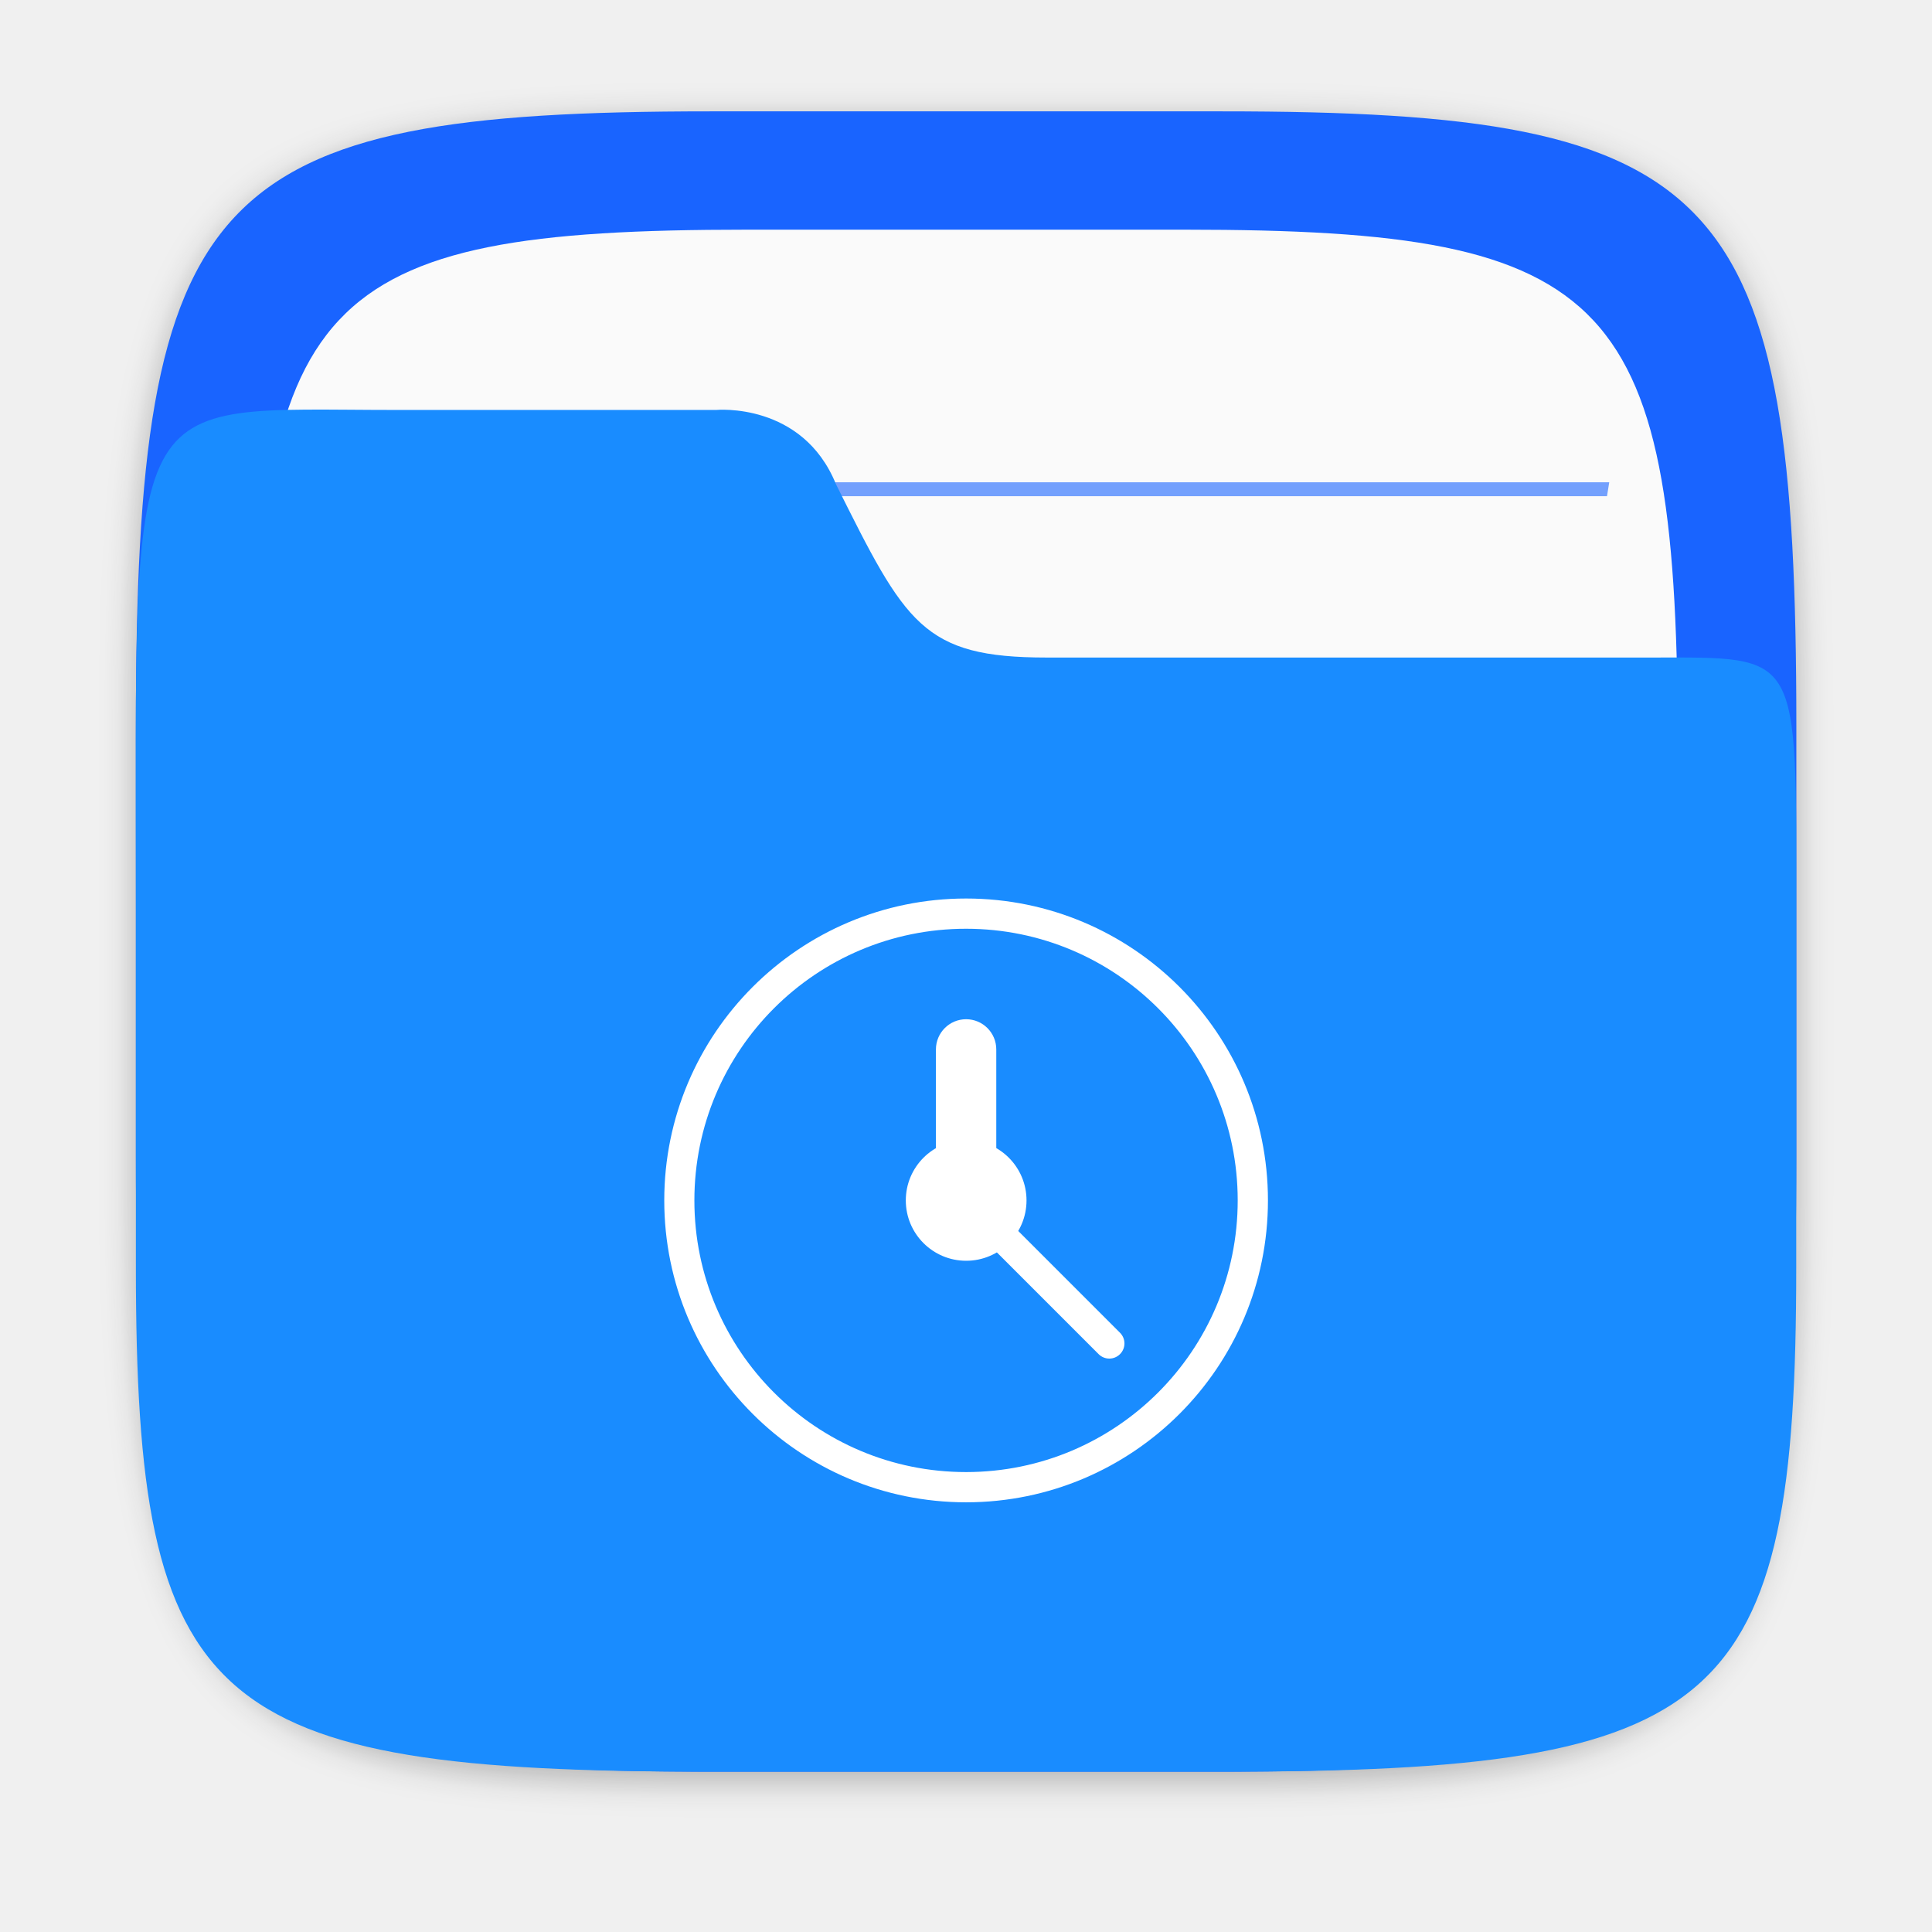
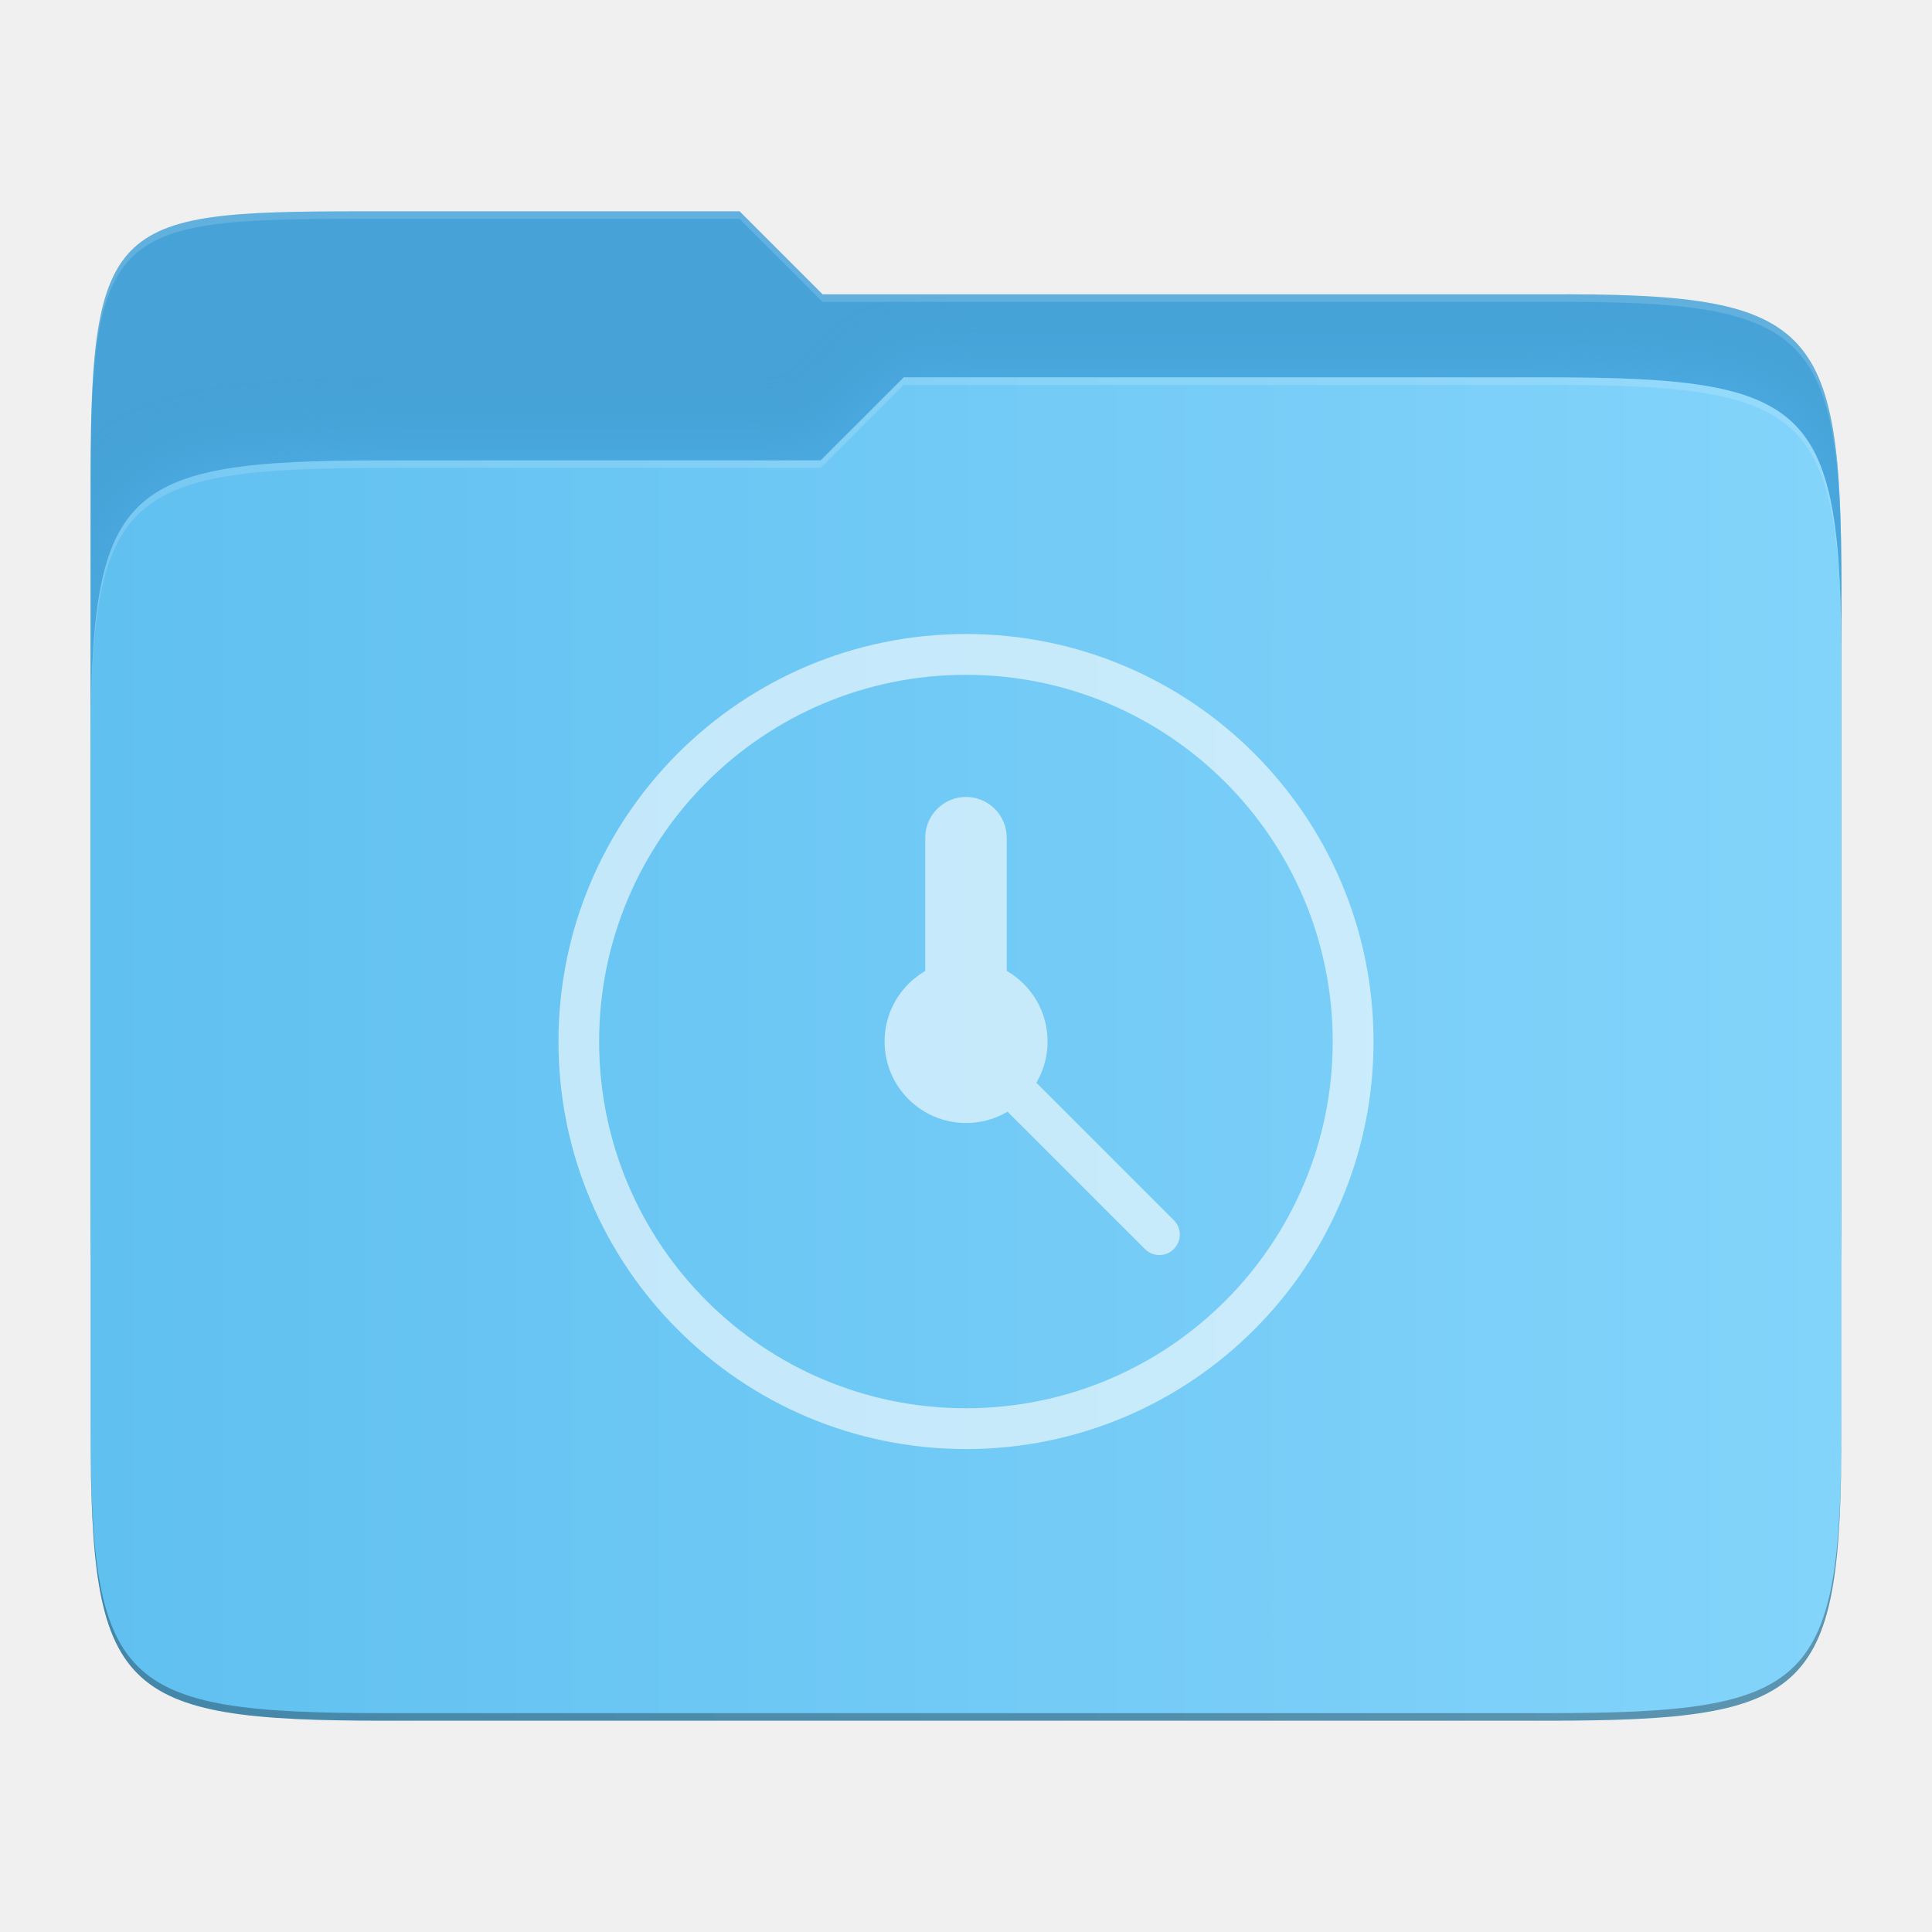
- <svg xmlns="http://www.w3.org/2000/svg" width="64" height="64" version="1.1" viewBox="0 0 16.933 16.933">
-   <defs>
-     <filter id="filter2761" x="-.024" y="-.024" width="1.048" height="1.048" color-interpolation-filters="sRGB">
-       <feGaussianBlur stdDeviation="0.146" />
+ <svg xmlns="http://www.w3.org/2000/svg" xmlns:xlink="http://www.w3.org/1999/xlink" width="512" height="512" id="svg3336" version="1.1" style="enable-background:new" viewBox="0 0 512 512">
+   <defs id="defs3338">
+     <clipPath clipPathUnits="userSpaceOnUse" id="clipPath4255-3">
+       <path id="path4257-6" d="M 88.555,36 C 10.5,36 2.5,36 2.5,113.898 V 326.102 C 2.5,404 10.5,412 88.555,412 H 428.445 C 506.5,412 514.5,404 514.5,326.102 V 145.898 C 514.5,68 506.499,59.652 428.445,60 L 200,60 l -24,-24 z" style="color:black;display:inline;overflow:visible;visibility:visible;fill:#d04616;fill-opacity:1;fill-rule:nonzero;stroke:none;stroke-width:1;marker:none;enable-background:accumulate" />
+     </clipPath>
+     <filter style="color-interpolation-filters:sRGB" id="filter4242-7" x="-0.042" width="1.085" y="-0.055" height="1.111">
+       <feGaussianBlur stdDeviation="9.04" id="feGaussianBlur4244-5" />
    </filter>
+     <linearGradient xlink:href="#linearGradient1769" id="linearGradient933" x1="-8" y1="302" x2="456" y2="302" gradientUnits="userSpaceOnUse" gradientTransform="translate(-607,87.44289)" />
+     <linearGradient id="linearGradient1769" x1="445.28" x2="445.28" y1="179.28" y2="200.07" gradientTransform="matrix(1.472382,0,0,1.443203,-82.00328,175.713)" gradientUnits="userSpaceOnUse">
+       <stop stop-color="#60c0f0" offset="0" id="stop2" />
+       <stop stop-color="#83d4fb" offset="1" id="stop4" />
+     </linearGradient>
  </defs>
-   <path d="m10.709 1.05c4.405 0 5.035 0.673 5.035 5.388v3.776c0 4.715-0.63 5.388-5.035 5.388h-4.483c-4.405 0-5.035-0.673-5.035-5.388v-3.776c0-4.715 0.63-5.388 5.035-5.388z" enable-background="new" fill="#141414" filter="url(#filter2761)" opacity=".3" />
-   <path d="m10.709 0.976c4.405 0 5.035 0.673 5.035 5.388v3.776c0 4.715-0.63 5.388-5.035 5.388h-4.483c-4.405 0-5.035-0.673-5.035-5.388v-3.776c0-4.715 0.63-5.388 5.035-5.388z" enable-background="new" fill="#1964ff" />
-   <path d="m10.389 2.013c3.777 0 4.317 0.577 4.317 4.62v3.238c0 4.043-0.54 4.62-4.317 4.62h-3.844c-3.777 0-4.317-0.577-4.317-4.62v-3.238c0-4.043 0.54-4.62 4.317-4.62z" enable-background="new" fill="#fafafa" stroke-width=".857" />
-   <g transform="matrix(1.3006 0 0 1.34 -2.5449 -2.4261)" fill="#1964ff">
-     <path d="m3.986 6.937c-0.006 0.03-0.009 0.06-0.015 0.091h8.993c-0.005-0.03-0.009-0.061-0.016-0.091z" opacity=".6" stroke-width=".605" style="paint-order:normal" />
-     <path d="m4.133 4.965c0.005 0.03 0.01 0.061 0.016 0.091h8.637c0.005-0.033 0.01-0.059 0.015-0.091z" opacity=".6" stroke-width=".594" style="paint-order:normal" />
-     <path d="m3.986 8.909c-0.006 0.03-0.009 0.06-0.015 0.091h8.993c-0.005-0.03-0.009-0.061-0.016-0.091z" opacity=".6" stroke-width=".605" style="paint-order:normal" />
-     <path d="m3.986 10.881c-0.006 0.03-0.009 0.06-0.015 0.091h8.993c-0.005-0.03-0.009-0.061-0.016-0.091z" opacity=".6" stroke-width=".605" style="paint-order:normal" />
+   <g id="layer2" style="display:inline" transform="translate(0,-64)">
+     <g id="g955" transform="translate(639,-47.44289)" style="display:inline;enable-background:new">
+       <path style="color:black;display:inline;overflow:visible;visibility:visible;fill:#46a2d7;fill-opacity:1;fill-rule:nonzero;stroke:none;stroke-width:1;marker:none;enable-background:accumulate" d="m -537.013,167.443 c -70.737,0 -77.987,0 -77.987,70.595 v 192.559 c 0,70.595 7.25,77.845 77.987,77.845 h 308.026 c 70.737,0 77.987,-7.25 77.987,-77.845 V 267.288 c 0,-70.595 -7.251,-78.161 -77.987,-77.845 H -421 l -22,-22 z" id="path4236-3" />
+       <g id="g4252-5" clip-path="url(#clipPath4255-3)" style="display:inline;fill:#4cace3;fill-opacity:1;stroke-width:1.103;filter:url(#filter4242-7);enable-background:new" transform="matrix(0.90625,0,0,0.90625,-617.2656,135.0679)">
+         <path id="path4246-6" d="M 88.555,106 C 10.5,106 2.5,114 2.5,191.898 V 388.102 C 2.5,466 10.5,474 88.555,474 H 428.445 C 506.5,474 514.5,466 514.5,388.102 V 167.898 C 514.5,90 506.499,81.618 428.445,82 H 240 l -24,24 z" style="color:black;display:inline;overflow:visible;visibility:visible;fill:#4cace3;fill-opacity:1;fill-rule:nonzero;stroke:none;stroke-width:1.103;marker:none;enable-background:accumulate" />
+       </g>
+       <path id="rect4158-2" d="m -537.013,233.443 c -70.737,0 -77.987,7.25 -77.987,77.845 v 178.309 c 0,70.595 7.25,77.845 77.987,77.845 h 308.026 c 70.737,0 77.987,-7.25 77.987,-77.845 V 289.288 c 0,-70.595 -7.25,-77.845 -77.987,-77.845 H -399.5 l -22.016,22 z" style="color:black;display:inline;overflow:visible;visibility:visible;fill:url(#linearGradient933);fill-opacity:1;fill-rule:nonzero;stroke:none;stroke-width:1;marker:none;enable-background:accumulate" />
+       <path style="color:black;display:inline;overflow:visible;visibility:visible;opacity:0.3;fill:black;fill-opacity:1;fill-rule:nonzero;stroke:none;stroke-width:1;marker:none;enable-background:accumulate" d="m -615,487.597 v 2 c 0,70.595 7.249,77.846 77.986,77.846 h 308.027 c 70.737,0 77.986,-7.25 77.986,-77.846 v -2 c 0,70.595 -7.249,77.846 -77.986,77.846 h -308.027 c -70.737,0 -77.986,-7.25 -77.986,-77.846 z" id="path4216-9" />
+       <path style="color:black;display:inline;overflow:visible;visibility:visible;opacity:0.15;fill:white;fill-opacity:1;fill-rule:nonzero;stroke:none;stroke-width:1;marker:none;enable-background:accumulate" d="m -399.5,211.443 -22.016,22 h -115.498 c -70.737,0 -77.986,7.25 -77.986,77.846 v 2 c 0,-70.595 7.249,-77.846 77.986,-77.846 h 115.498 l 22.016,-22 h 170.514 c 70.737,0 77.986,7.25 77.986,77.846 v -2 c 0,-70.595 -7.249,-77.846 -77.986,-77.846 z" id="path4231-1" />
+       <path style="color:black;display:inline;overflow:visible;visibility:visible;opacity:0.15;fill:white;fill-opacity:1;fill-rule:nonzero;stroke:none;stroke-width:1;marker:none;enable-background:accumulate" d="m -537.014,167.443 c -70.737,0 -77.986,2.4e-4 -77.986,70.596 v 2 c 0,-70.595 7.249,-70.596 77.986,-70.596 H -443 l 22,22 h 192.014 C -158.25,191.128 -151,198.693 -151,269.289 v -2 c 0,-70.595 -7.25,-78.161 -77.986,-77.846 H -421 l -22,-22 z" id="path4215-2" />
+     </g>
  </g>
-   <path d="m3.474 3.593c-2.423 0-2.283-0.281-2.283 4.419v3.097c3e-6 3.867 0.63 4.419 5.035 4.419h4.483c4.405 0 5.034-0.552 5.034-4.419v-3.097c0-2.324 0.051-2.249-1.278-2.249h-5.292c-1.086 0-1.236-0.295-1.846-1.519-0.294-0.723-1.05-0.651-1.05-0.651z" enable-background="new" fill="#198cff" stroke-width=".906" />
-   <g transform="translate(-4.7831 .265)" fill="#fff">
-     <path d="m13.251 7.61a2.646 2.646 0 0 0-2.646 2.646 2.646 2.646 0 0 0 2.646 2.646 2.646 2.646 0 0 0 2.645-2.646 2.646 2.646 0 0 0-2.645-2.646zm0 0.265a2.381 2.381 0 0 1 2.38 2.38 2.381 2.381 0 0 1-2.38 2.382 2.381 2.381 0 0 1-2.382-2.381 2.381 2.381 0 0 1 2.382-2.381z" style="paint-order:stroke markers fill" />
-     <rect x="12.986" y="8.668" width=".529" height="1.587" ry=".265" style="paint-order:stroke markers fill" />
-     <rect transform="rotate(135)" x="-2.251" y="-18.528" width=".265" height="1.852" ry=".132" style="paint-order:stroke markers fill" />
-     <circle cx="13.251" cy="10.256" r=".529" style="paint-order:stroke markers fill" />
+   <g transform="translate(32,-32)" id="layer4">
+     <g transform="matrix(40.82404,0,0,40.81633,-316.9389,-110.5959)" fill="white" id="g35" style="opacity:0.6">
+       <path d="m 13.251,7.61 a 2.646,2.646 0 0 0 -2.646,2.646 2.646,2.646 0 0 0 2.646,2.646 2.646,2.646 0 0 0 2.645,-2.646 2.646,2.646 0 0 0 -2.645,-2.646 z m 0,0.265 a 2.381,2.381 0 0 1 2.38,2.38 2.381,2.381 0 0 1 -2.38,2.382 2.381,2.381 0 0 1 -2.382,-2.381 2.381,2.381 0 0 1 2.382,-2.381 z" style="paint-order:stroke markers fill" id="path27-3" />
+       <rect x="12.986" y="8.668" width="0.529" height="1.587" ry="0.265" style="paint-order:stroke markers fill" id="rect29" />
+       <rect transform="rotate(135)" x="-2.251" y="-18.528" width="0.265" height="1.852" ry="0.132" style="paint-order:stroke markers fill" id="rect31" />
+       <circle cx="13.251" cy="10.256" r="0.529" style="paint-order:stroke markers fill" id="circle33" />
+     </g>
  </g>
</svg>
